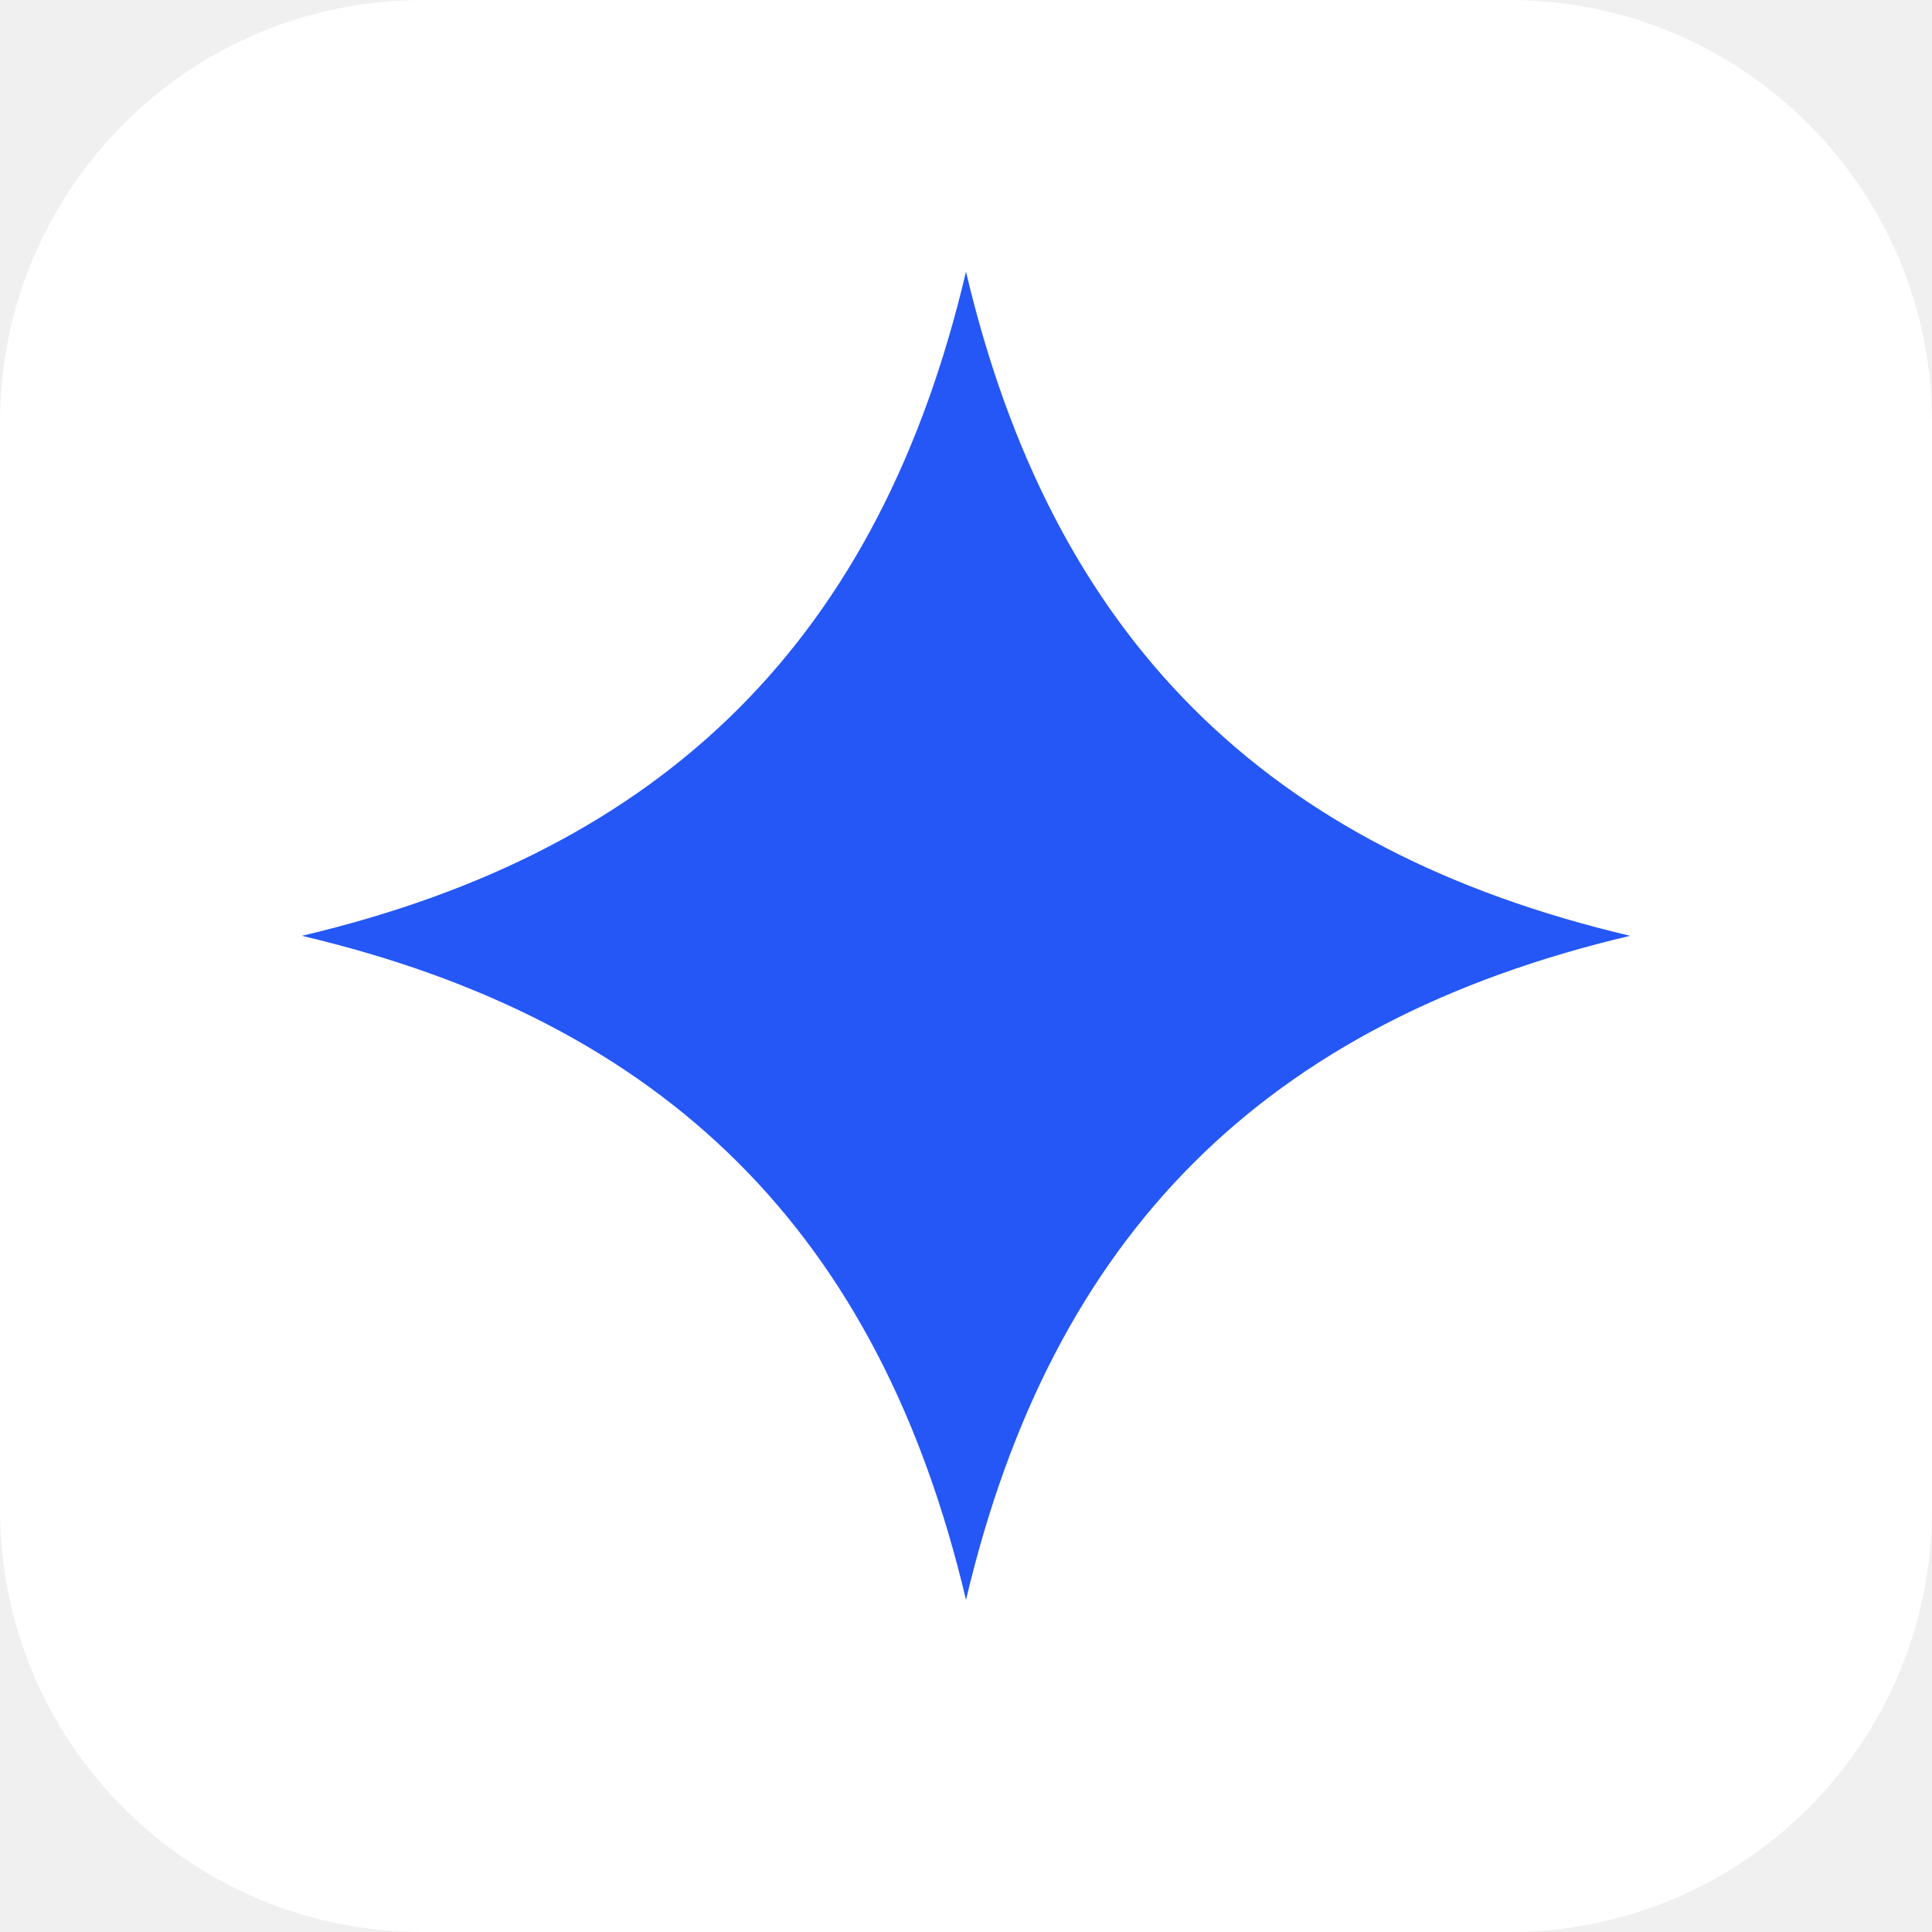
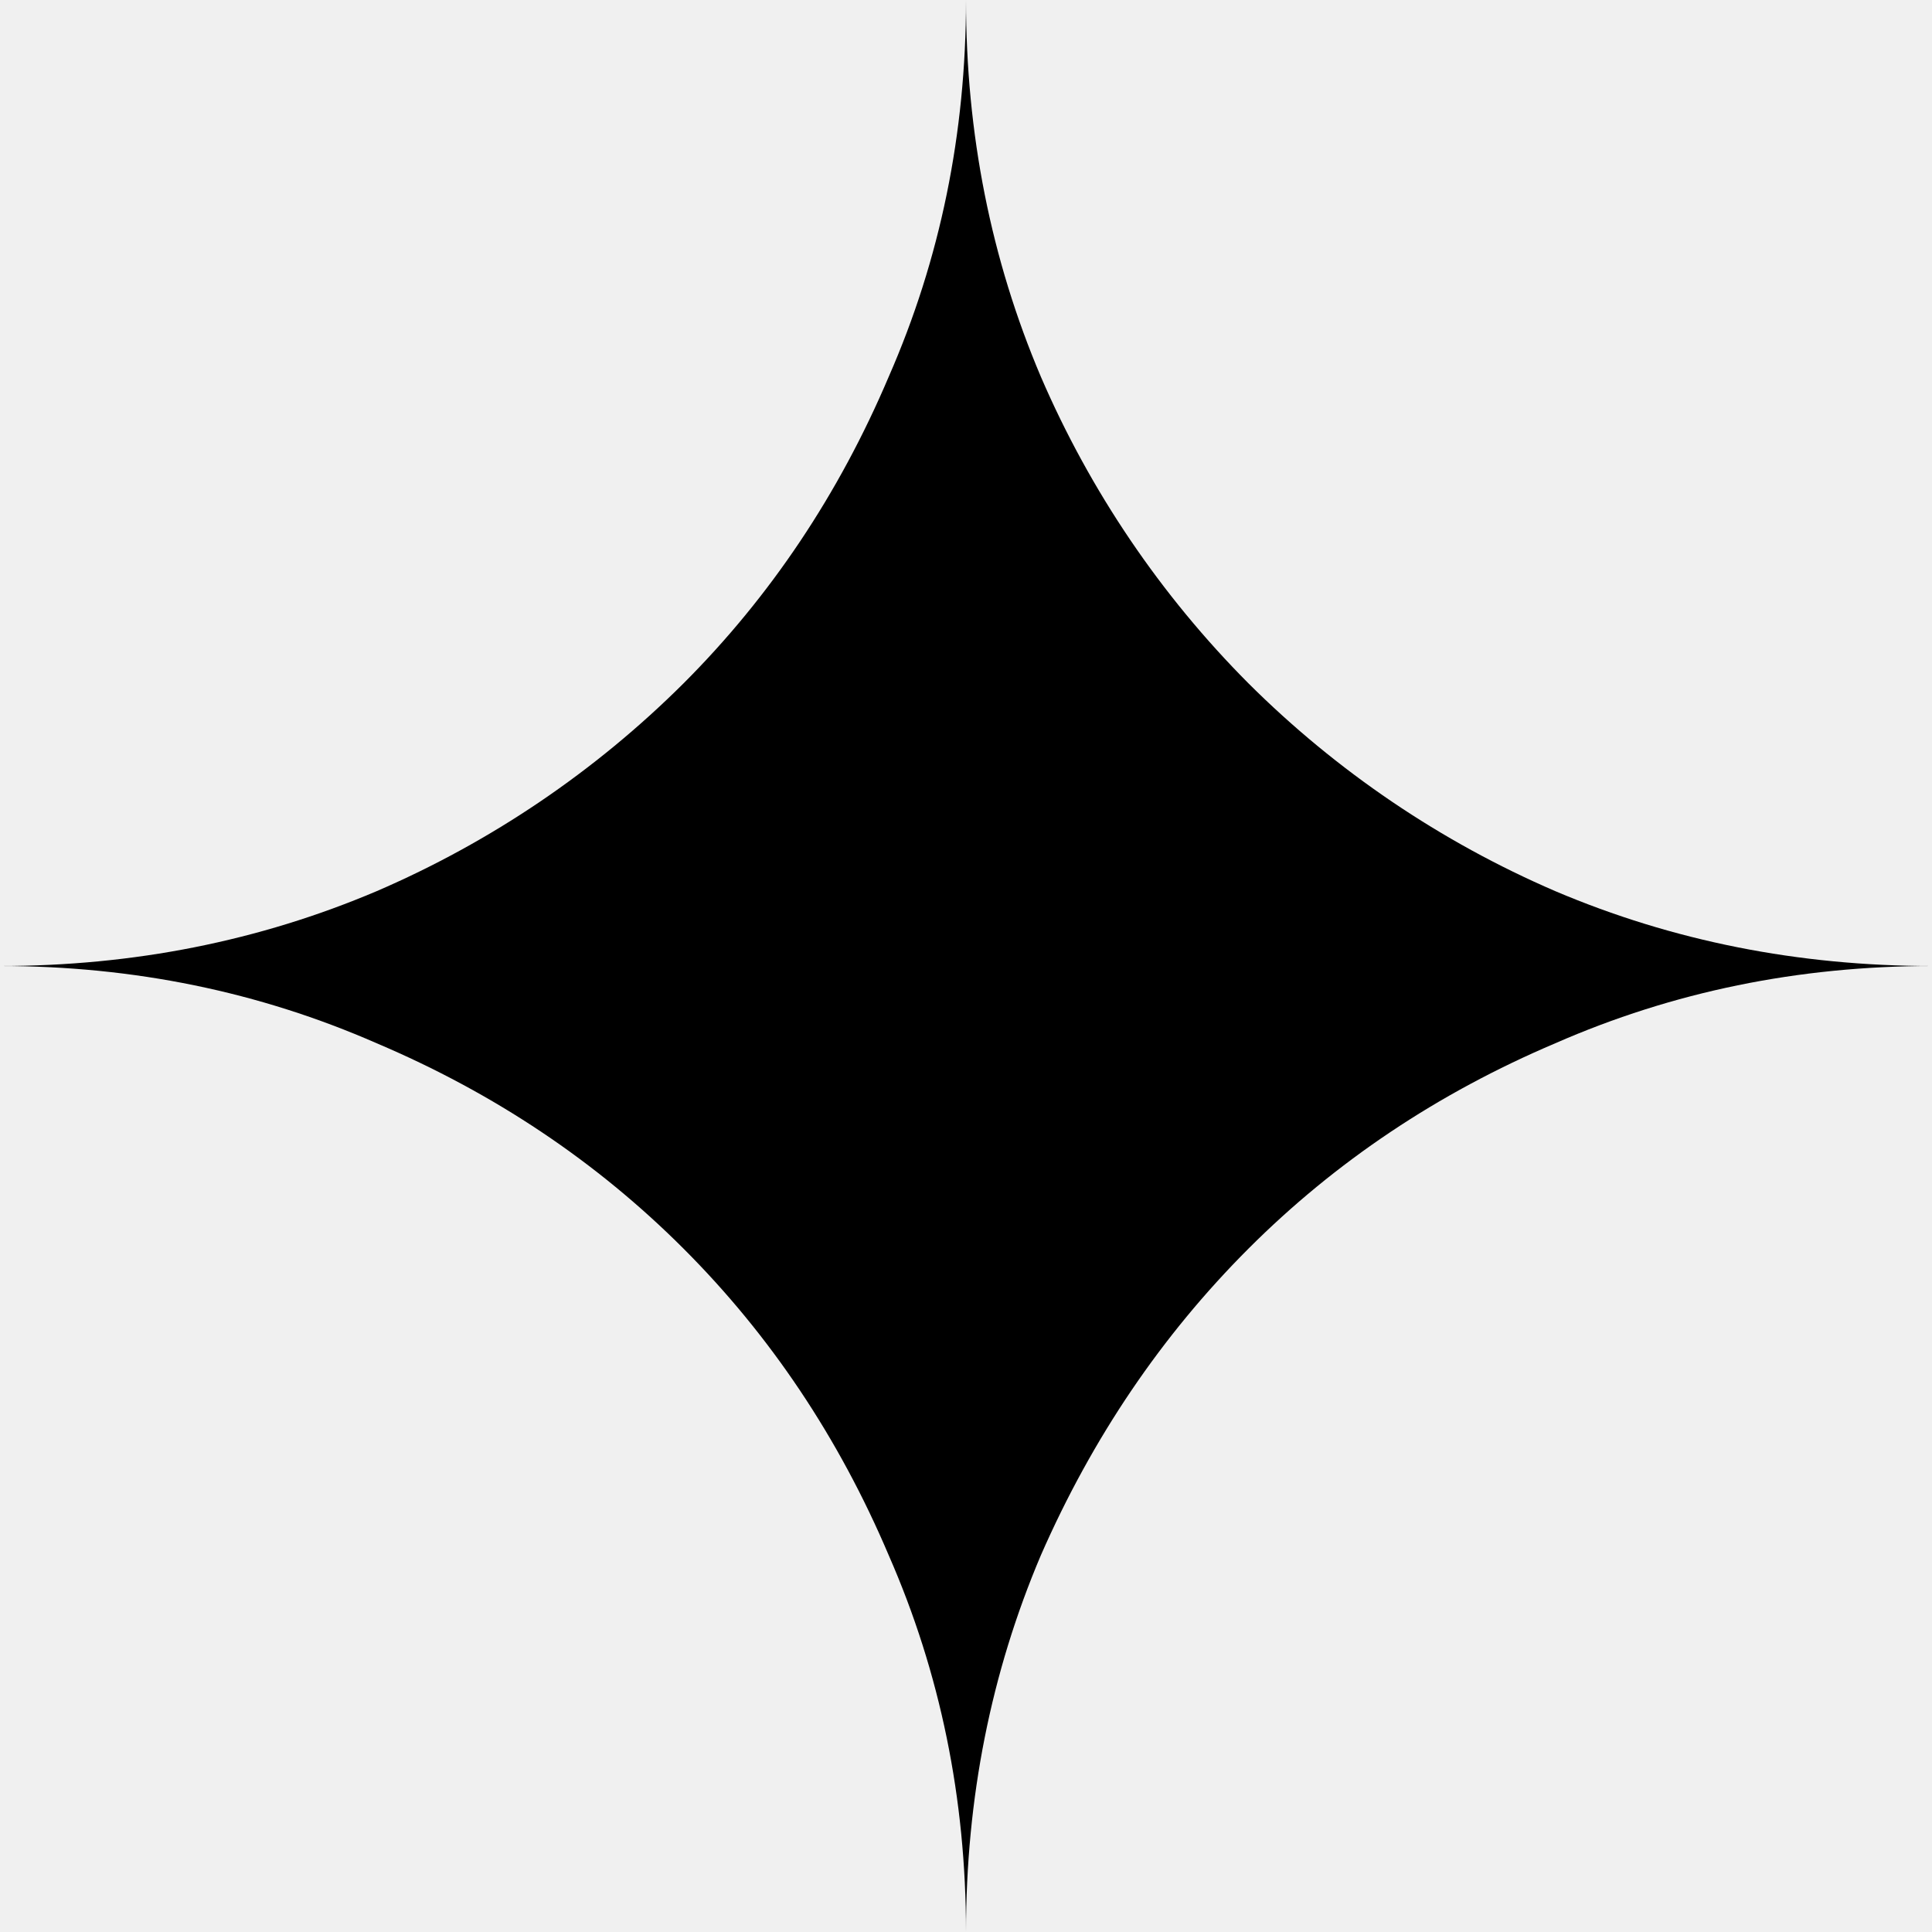
- <svg xmlns="http://www.w3.org/2000/svg" viewBox="0 0 128 128" role="img" aria-label="Gemini">
-   <rect width="128" height="128" rx="28" fill="#ffffff" />
-   <path d="M64 18c5.7 24.2 19.8 38.3 44 44-24.2 5.7-38.3 19.8-44 44-5.7-24.2-19.8-38.3-44-44 24.2-5.7 38.3-19.8 44-44Z" fill="#2457f5" />
+ <svg xmlns="http://www.w3.org/2000/svg" role="img" viewBox="0 0 24 24">
+   <path d="M11.04 19.32Q12 21.51 12 24q0-2.49.93-4.68.96-2.19 2.58-3.81t3.81-2.55Q21.51 12 24 12q-2.49 0-4.68-.93a12.3 12.3 0 0 1-3.81-2.58 12.3 12.3 0 0 1-2.58-3.81Q12 2.49 12 0q0 2.49-.96 4.68-.93 2.19-2.55 3.81a12.3 12.3 0 0 1-3.81 2.58Q2.49 12 0 12q2.49 0 4.68.96 2.19.93 3.81 2.55t2.55 3.81" />
</svg>
